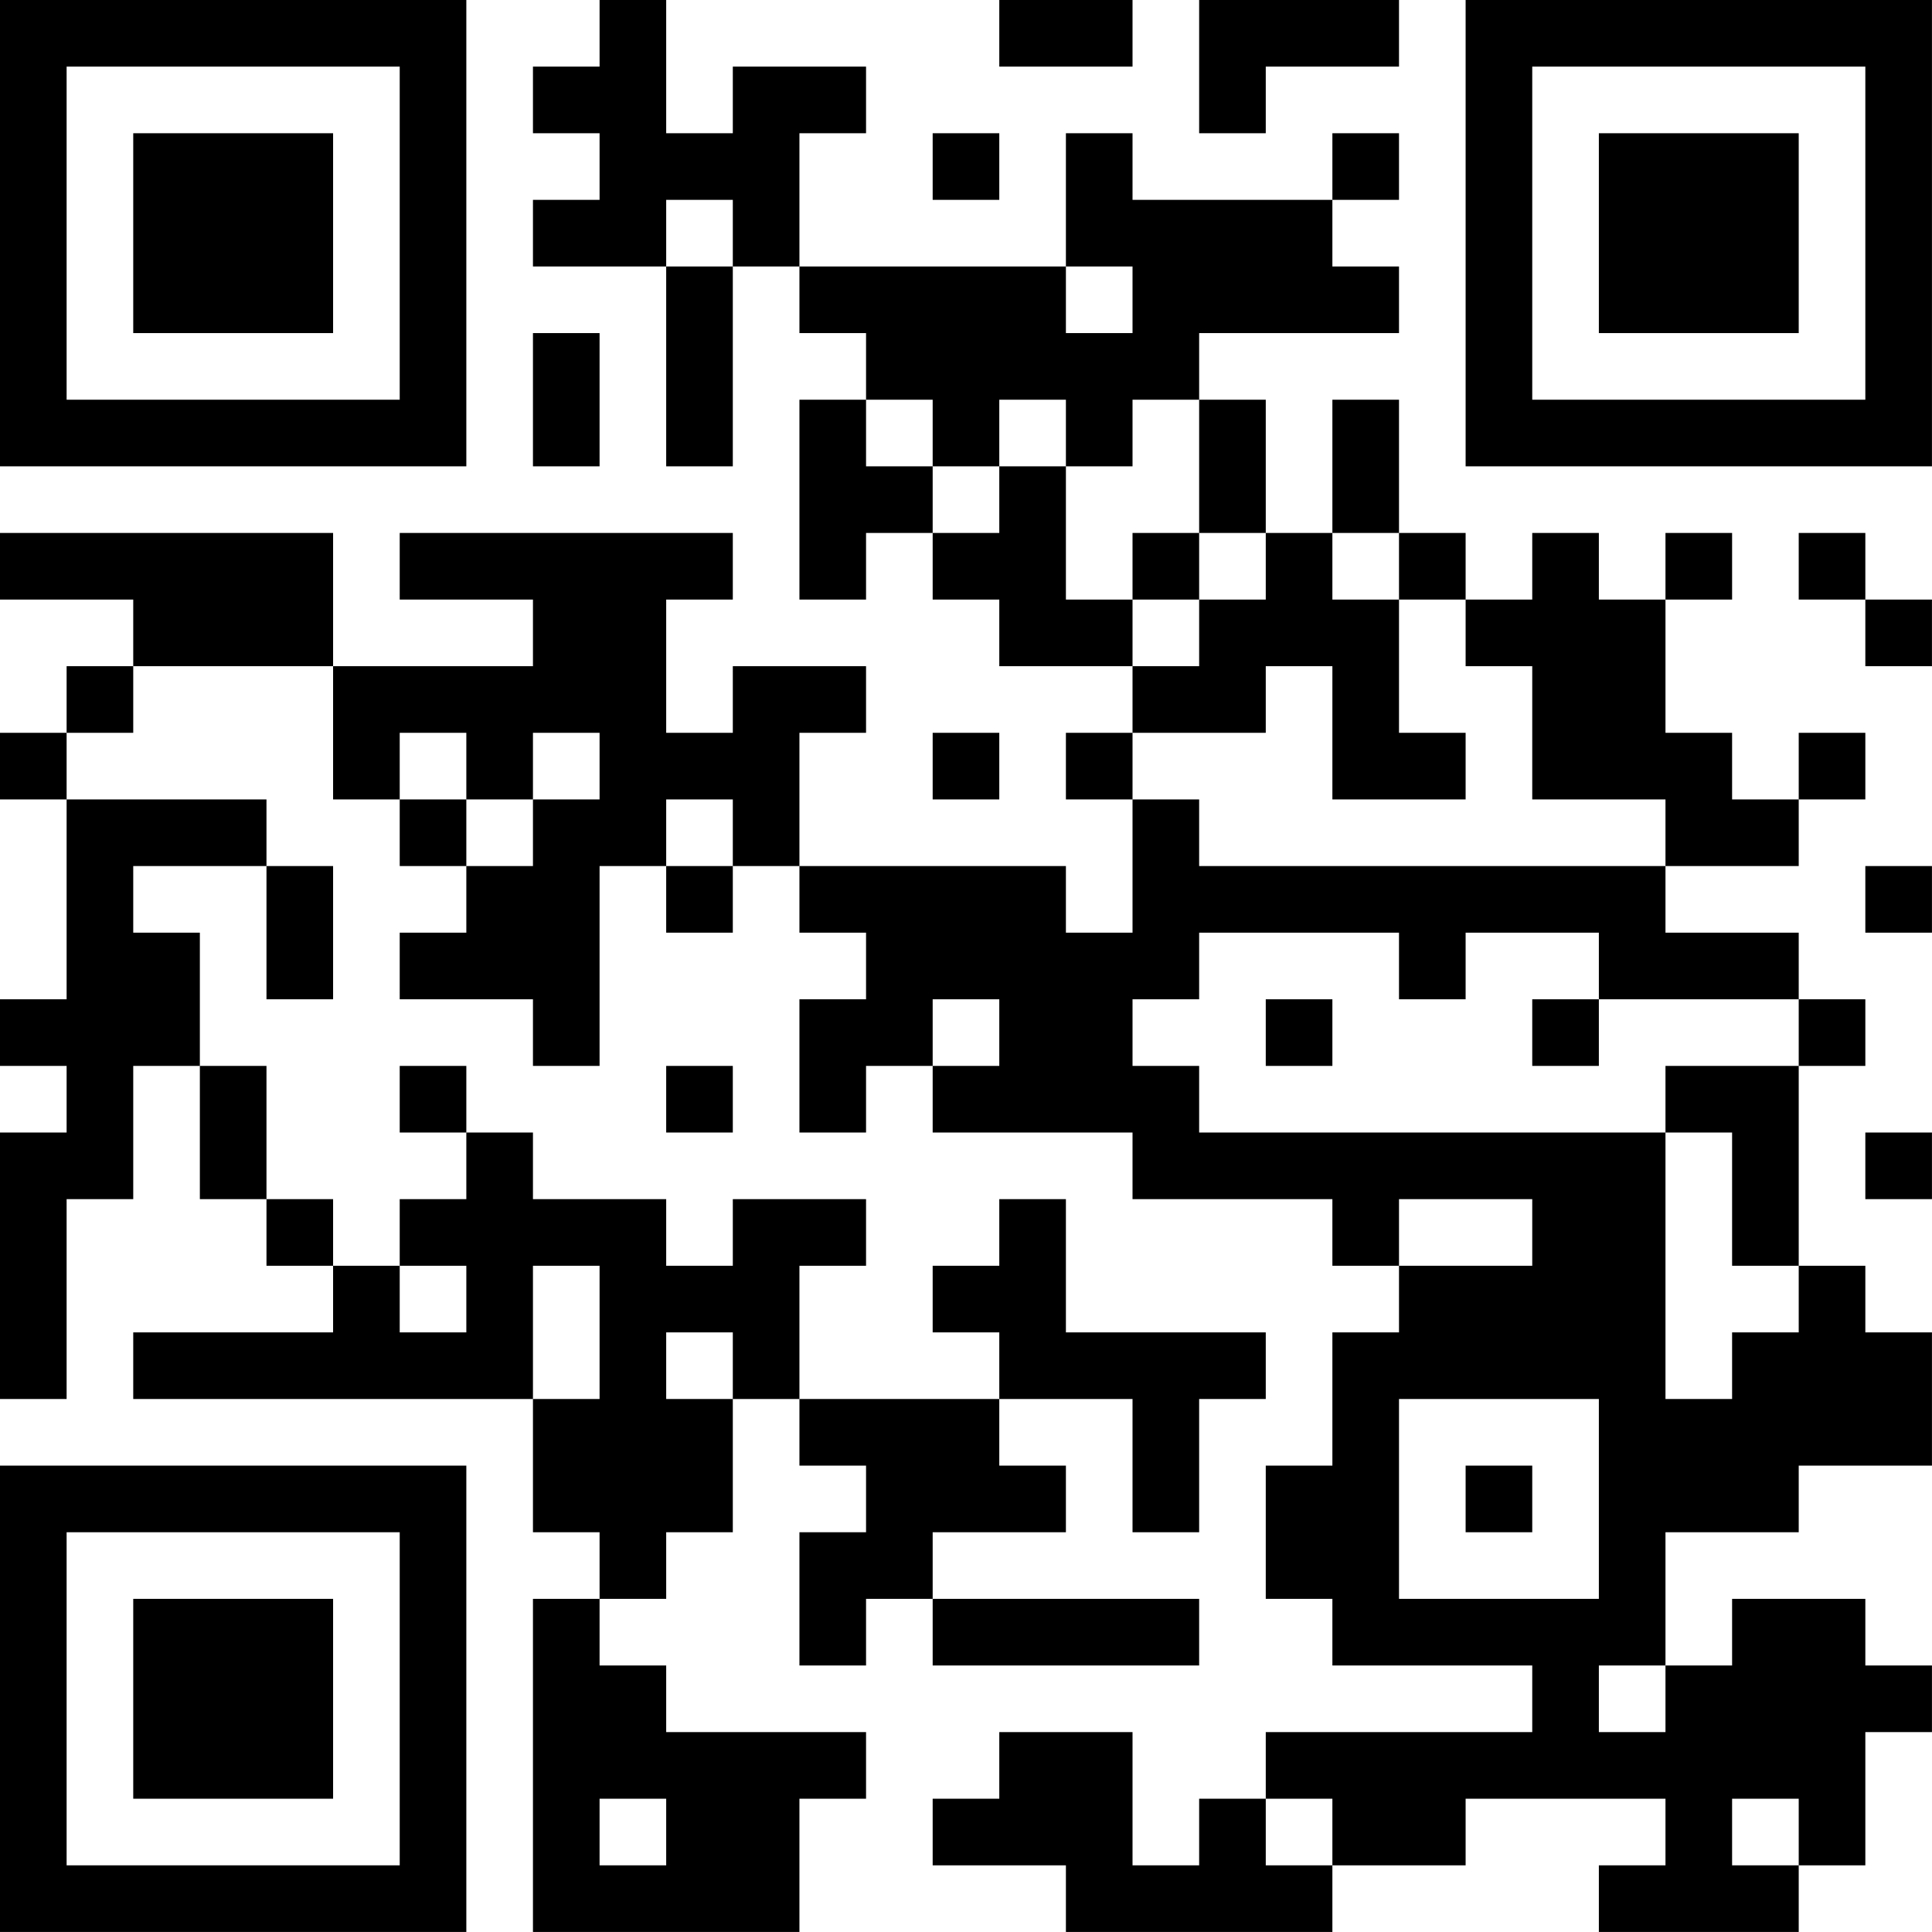
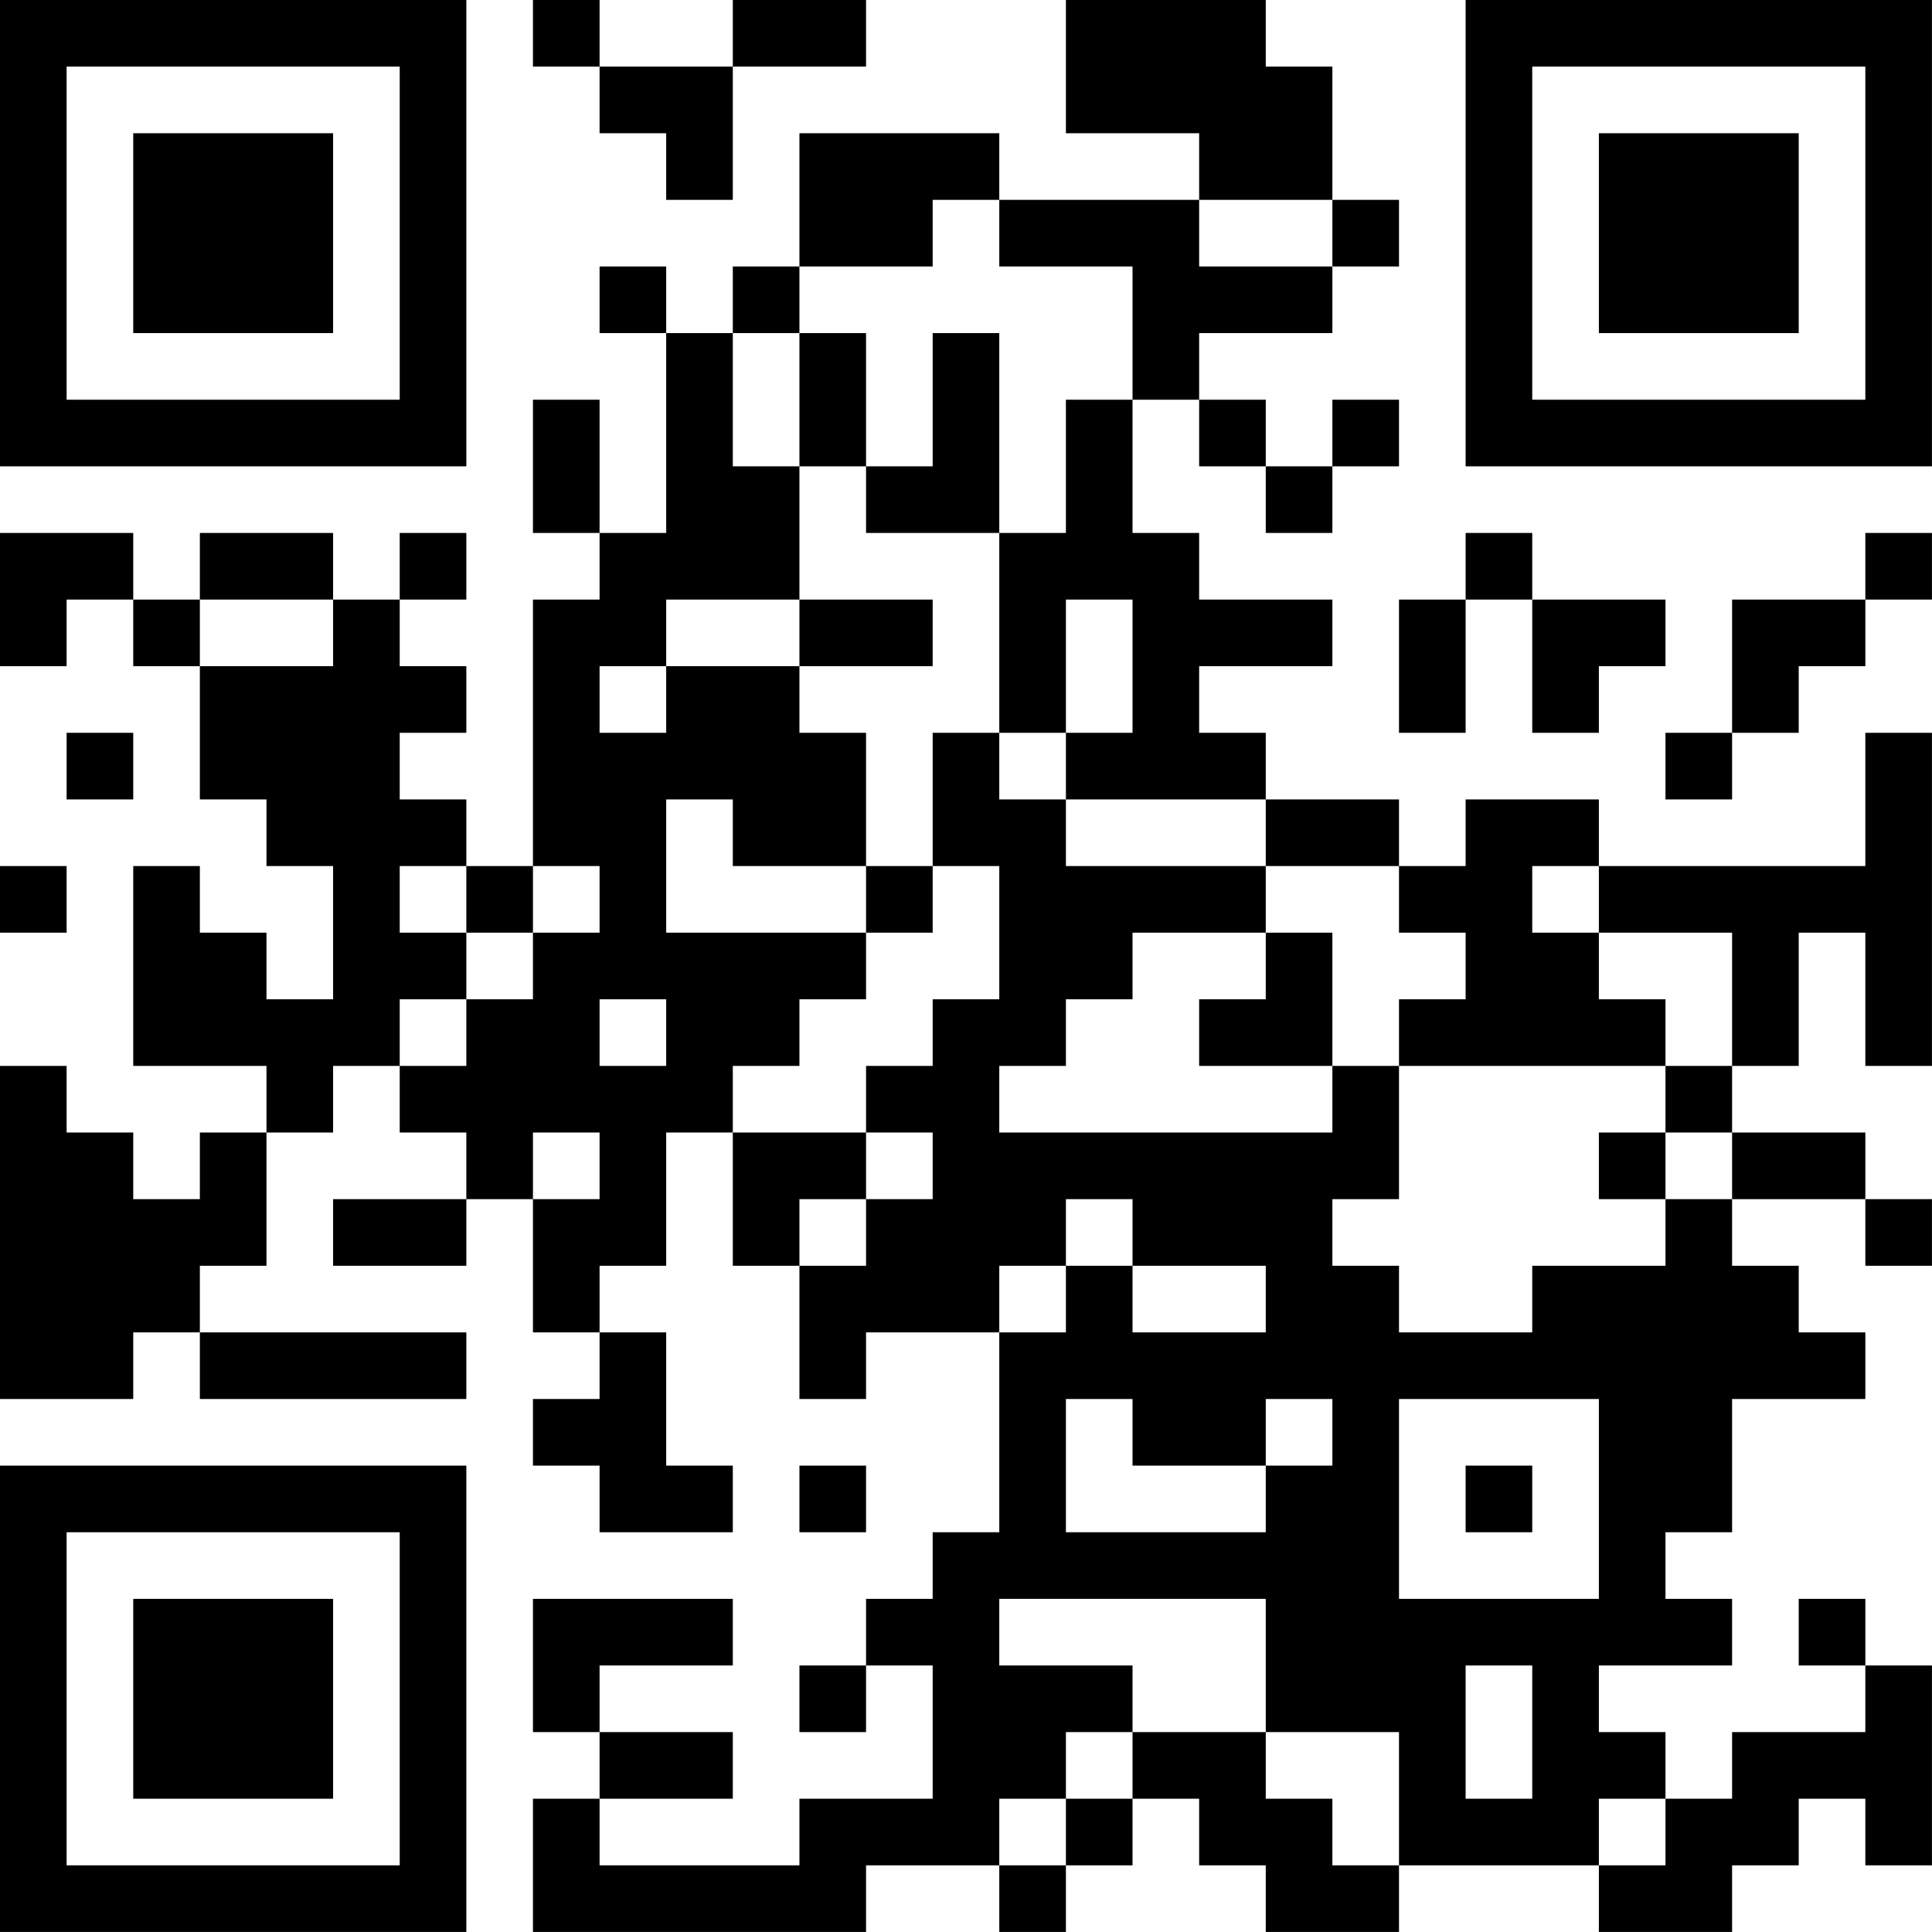
<svg xmlns="http://www.w3.org/2000/svg" version="1.1" width="500" height="500" viewBox="0 0 500 500">
  <rect x="0" y="0" width="500" height="500" fill="#ffffff" />
  <g transform="scale(17.241)">
    <g transform="translate(0,0)">
-       <path fill-rule="evenodd" d="M9 0L9 1L8 1L8 2L9 2L9 3L8 3L8 4L10 4L10 7L11 7L11 4L12 4L12 5L13 5L13 6L12 6L12 9L13 9L13 8L14 8L14 9L15 9L15 10L17 10L17 11L16 11L16 12L17 12L17 14L16 14L16 13L12 13L12 11L13 11L13 10L11 10L11 11L10 11L10 9L11 9L11 8L6 8L6 9L8 9L8 10L5 10L5 8L0 8L0 9L2 9L2 10L1 10L1 11L0 11L0 12L1 12L1 15L0 15L0 16L1 16L1 17L0 17L0 21L1 21L1 18L2 18L2 16L3 16L3 18L4 18L4 19L5 19L5 20L2 20L2 21L8 21L8 23L9 23L9 24L8 24L8 29L12 29L12 27L13 27L13 26L10 26L10 25L9 25L9 24L10 24L10 23L11 23L11 21L12 21L12 22L13 22L13 23L12 23L12 25L13 25L13 24L14 24L14 25L18 25L18 24L14 24L14 23L16 23L16 22L15 22L15 21L17 21L17 23L18 23L18 21L19 21L19 20L16 20L16 18L15 18L15 19L14 19L14 20L15 20L15 21L12 21L12 19L13 19L13 18L11 18L11 19L10 19L10 18L8 18L8 17L7 17L7 16L6 16L6 17L7 17L7 18L6 18L6 19L5 19L5 18L4 18L4 16L3 16L3 14L2 14L2 13L4 13L4 15L5 15L5 13L4 13L4 12L1 12L1 11L2 11L2 10L5 10L5 12L6 12L6 13L7 13L7 14L6 14L6 15L8 15L8 16L9 16L9 13L10 13L10 14L11 14L11 13L12 13L12 14L13 14L13 15L12 15L12 17L13 17L13 16L14 16L14 17L17 17L17 18L20 18L20 19L21 19L21 20L20 20L20 22L19 22L19 24L20 24L20 25L23 25L23 26L19 26L19 27L18 27L18 28L17 28L17 26L15 26L15 27L14 27L14 28L16 28L16 29L20 29L20 28L22 28L22 27L25 27L25 28L24 28L24 29L27 29L27 28L28 28L28 26L29 26L29 25L28 25L28 24L26 24L26 25L25 25L25 23L27 23L27 22L29 22L29 20L28 20L28 19L27 19L27 16L28 16L28 15L27 15L27 14L25 14L25 13L27 13L27 12L28 12L28 11L27 11L27 12L26 12L26 11L25 11L25 9L26 9L26 8L25 8L25 9L24 9L24 8L23 8L23 9L22 9L22 8L21 8L21 6L20 6L20 8L19 8L19 6L18 6L18 5L21 5L21 4L20 4L20 3L21 3L21 2L20 2L20 3L17 3L17 2L16 2L16 4L12 4L12 2L13 2L13 1L11 1L11 2L10 2L10 0ZM15 0L15 1L17 1L17 0ZM18 0L18 2L19 2L19 1L21 1L21 0ZM14 2L14 3L15 3L15 2ZM10 3L10 4L11 4L11 3ZM16 4L16 5L17 5L17 4ZM8 5L8 7L9 7L9 5ZM13 6L13 7L14 7L14 8L15 8L15 7L16 7L16 9L17 9L17 10L18 10L18 9L19 9L19 8L18 8L18 6L17 6L17 7L16 7L16 6L15 6L15 7L14 7L14 6ZM17 8L17 9L18 9L18 8ZM20 8L20 9L21 9L21 11L22 11L22 12L20 12L20 10L19 10L19 11L17 11L17 12L18 12L18 13L25 13L25 12L23 12L23 10L22 10L22 9L21 9L21 8ZM27 8L27 9L28 9L28 10L29 10L29 9L28 9L28 8ZM6 11L6 12L7 12L7 13L8 13L8 12L9 12L9 11L8 11L8 12L7 12L7 11ZM14 11L14 12L15 12L15 11ZM10 12L10 13L11 13L11 12ZM28 13L28 14L29 14L29 13ZM18 14L18 15L17 15L17 16L18 16L18 17L25 17L25 21L26 21L26 20L27 20L27 19L26 19L26 17L25 17L25 16L27 16L27 15L24 15L24 14L22 14L22 15L21 15L21 14ZM14 15L14 16L15 16L15 15ZM19 15L19 16L20 16L20 15ZM23 15L23 16L24 16L24 15ZM10 16L10 17L11 17L11 16ZM28 17L28 18L29 18L29 17ZM21 18L21 19L23 19L23 18ZM6 19L6 20L7 20L7 19ZM8 19L8 21L9 21L9 19ZM10 20L10 21L11 21L11 20ZM21 21L21 24L24 24L24 21ZM22 22L22 23L23 23L23 22ZM24 25L24 26L25 26L25 25ZM9 27L9 28L10 28L10 27ZM19 27L19 28L20 28L20 27ZM26 27L26 28L27 28L27 27ZM0 0L0 7L7 7L7 0ZM1 1L1 6L6 6L6 1ZM2 2L2 5L5 5L5 2ZM22 0L22 7L29 7L29 0ZM23 1L23 6L28 6L28 1ZM24 2L24 5L27 5L27 2ZM0 22L0 29L7 29L7 22ZM1 23L1 28L6 28L6 23ZM2 24L2 27L5 27L5 24Z" fill="#000000" />
+       <path fill-rule="evenodd" d="M8 0L8 1L9 1L9 2L10 2L10 3L11 3L11 1L13 1L13 0L11 0L11 1L9 1L9 0ZM16 0L16 2L18 2L18 3L15 3L15 2L12 2L12 4L11 4L11 5L10 5L10 4L9 4L9 5L10 5L10 8L9 8L9 6L8 6L8 8L9 8L9 9L8 9L8 13L7 13L7 12L6 12L6 11L7 11L7 10L6 10L6 9L7 9L7 8L6 8L6 9L5 9L5 8L3 8L3 9L2 9L2 8L0 8L0 10L1 10L1 9L2 9L2 10L3 10L3 12L4 12L4 13L5 13L5 15L4 15L4 14L3 14L3 13L2 13L2 16L4 16L4 17L3 17L3 18L2 18L2 17L1 17L1 16L0 16L0 21L2 21L2 20L3 20L3 21L7 21L7 20L3 20L3 19L4 19L4 17L5 17L5 16L6 16L6 17L7 17L7 18L5 18L5 19L7 19L7 18L8 18L8 20L9 20L9 21L8 21L8 22L9 22L9 23L11 23L11 22L10 22L10 20L9 20L9 19L10 19L10 17L11 17L11 19L12 19L12 21L13 21L13 20L15 20L15 23L14 23L14 24L13 24L13 25L12 25L12 26L13 26L13 25L14 25L14 27L12 27L12 28L9 28L9 27L11 27L11 26L9 26L9 25L11 25L11 24L8 24L8 26L9 26L9 27L8 27L8 29L13 29L13 28L15 28L15 29L16 29L16 28L17 28L17 27L18 27L18 28L19 28L19 29L21 29L21 28L24 28L24 29L26 29L26 28L27 28L27 27L28 27L28 28L29 28L29 25L28 25L28 24L27 24L27 25L28 25L28 26L26 26L26 27L25 27L25 26L24 26L24 25L26 25L26 24L25 24L25 23L26 23L26 21L28 21L28 20L27 20L27 19L26 19L26 18L28 18L28 19L29 19L29 18L28 18L28 17L26 17L26 16L27 16L27 14L28 14L28 16L29 16L29 11L28 11L28 13L24 13L24 12L22 12L22 13L21 13L21 12L19 12L19 11L18 11L18 10L20 10L20 9L18 9L18 8L17 8L17 6L18 6L18 7L19 7L19 8L20 8L20 7L21 7L21 6L20 6L20 7L19 7L19 6L18 6L18 5L20 5L20 4L21 4L21 3L20 3L20 1L19 1L19 0ZM14 3L14 4L12 4L12 5L11 5L11 7L12 7L12 9L10 9L10 10L9 10L9 11L10 11L10 10L12 10L12 11L13 11L13 13L11 13L11 12L10 12L10 14L13 14L13 15L12 15L12 16L11 16L11 17L13 17L13 18L12 18L12 19L13 19L13 18L14 18L14 17L13 17L13 16L14 16L14 15L15 15L15 13L14 13L14 11L15 11L15 12L16 12L16 13L19 13L19 14L17 14L17 15L16 15L16 16L15 16L15 17L20 17L20 16L21 16L21 18L20 18L20 19L21 19L21 20L23 20L23 19L25 19L25 18L26 18L26 17L25 17L25 16L26 16L26 14L24 14L24 13L23 13L23 14L24 14L24 15L25 15L25 16L21 16L21 15L22 15L22 14L21 14L21 13L19 13L19 12L16 12L16 11L17 11L17 9L16 9L16 11L15 11L15 8L16 8L16 6L17 6L17 4L15 4L15 3ZM18 3L18 4L20 4L20 3ZM12 5L12 7L13 7L13 8L15 8L15 5L14 5L14 7L13 7L13 5ZM22 8L22 9L21 9L21 11L22 11L22 9L23 9L23 11L24 11L24 10L25 10L25 9L23 9L23 8ZM28 8L28 9L26 9L26 11L25 11L25 12L26 12L26 11L27 11L27 10L28 10L28 9L29 9L29 8ZM3 9L3 10L5 10L5 9ZM12 9L12 10L14 10L14 9ZM1 11L1 12L2 12L2 11ZM0 13L0 14L1 14L1 13ZM6 13L6 14L7 14L7 15L6 15L6 16L7 16L7 15L8 15L8 14L9 14L9 13L8 13L8 14L7 14L7 13ZM13 13L13 14L14 14L14 13ZM19 14L19 15L18 15L18 16L20 16L20 14ZM9 15L9 16L10 16L10 15ZM8 17L8 18L9 18L9 17ZM24 17L24 18L25 18L25 17ZM16 18L16 19L15 19L15 20L16 20L16 19L17 19L17 20L19 20L19 19L17 19L17 18ZM16 21L16 23L19 23L19 22L20 22L20 21L19 21L19 22L17 22L17 21ZM21 21L21 24L24 24L24 21ZM12 22L12 23L13 23L13 22ZM22 22L22 23L23 23L23 22ZM15 24L15 25L17 25L17 26L16 26L16 27L15 27L15 28L16 28L16 27L17 27L17 26L19 26L19 27L20 27L20 28L21 28L21 26L19 26L19 24ZM22 25L22 27L23 27L23 25ZM24 27L24 28L25 28L25 27ZM0 0L0 7L7 7L7 0ZM1 1L1 6L6 6L6 1ZM2 2L2 5L5 5L5 2ZM22 0L22 7L29 7L29 0ZM23 1L23 6L28 6L28 1ZM24 2L24 5L27 5L27 2ZM0 22L0 29L7 29L7 22ZM1 23L1 28L6 28L6 23ZM2 24L2 27L5 27L5 24Z" fill="#000000" />
    </g>
  </g>
</svg>
